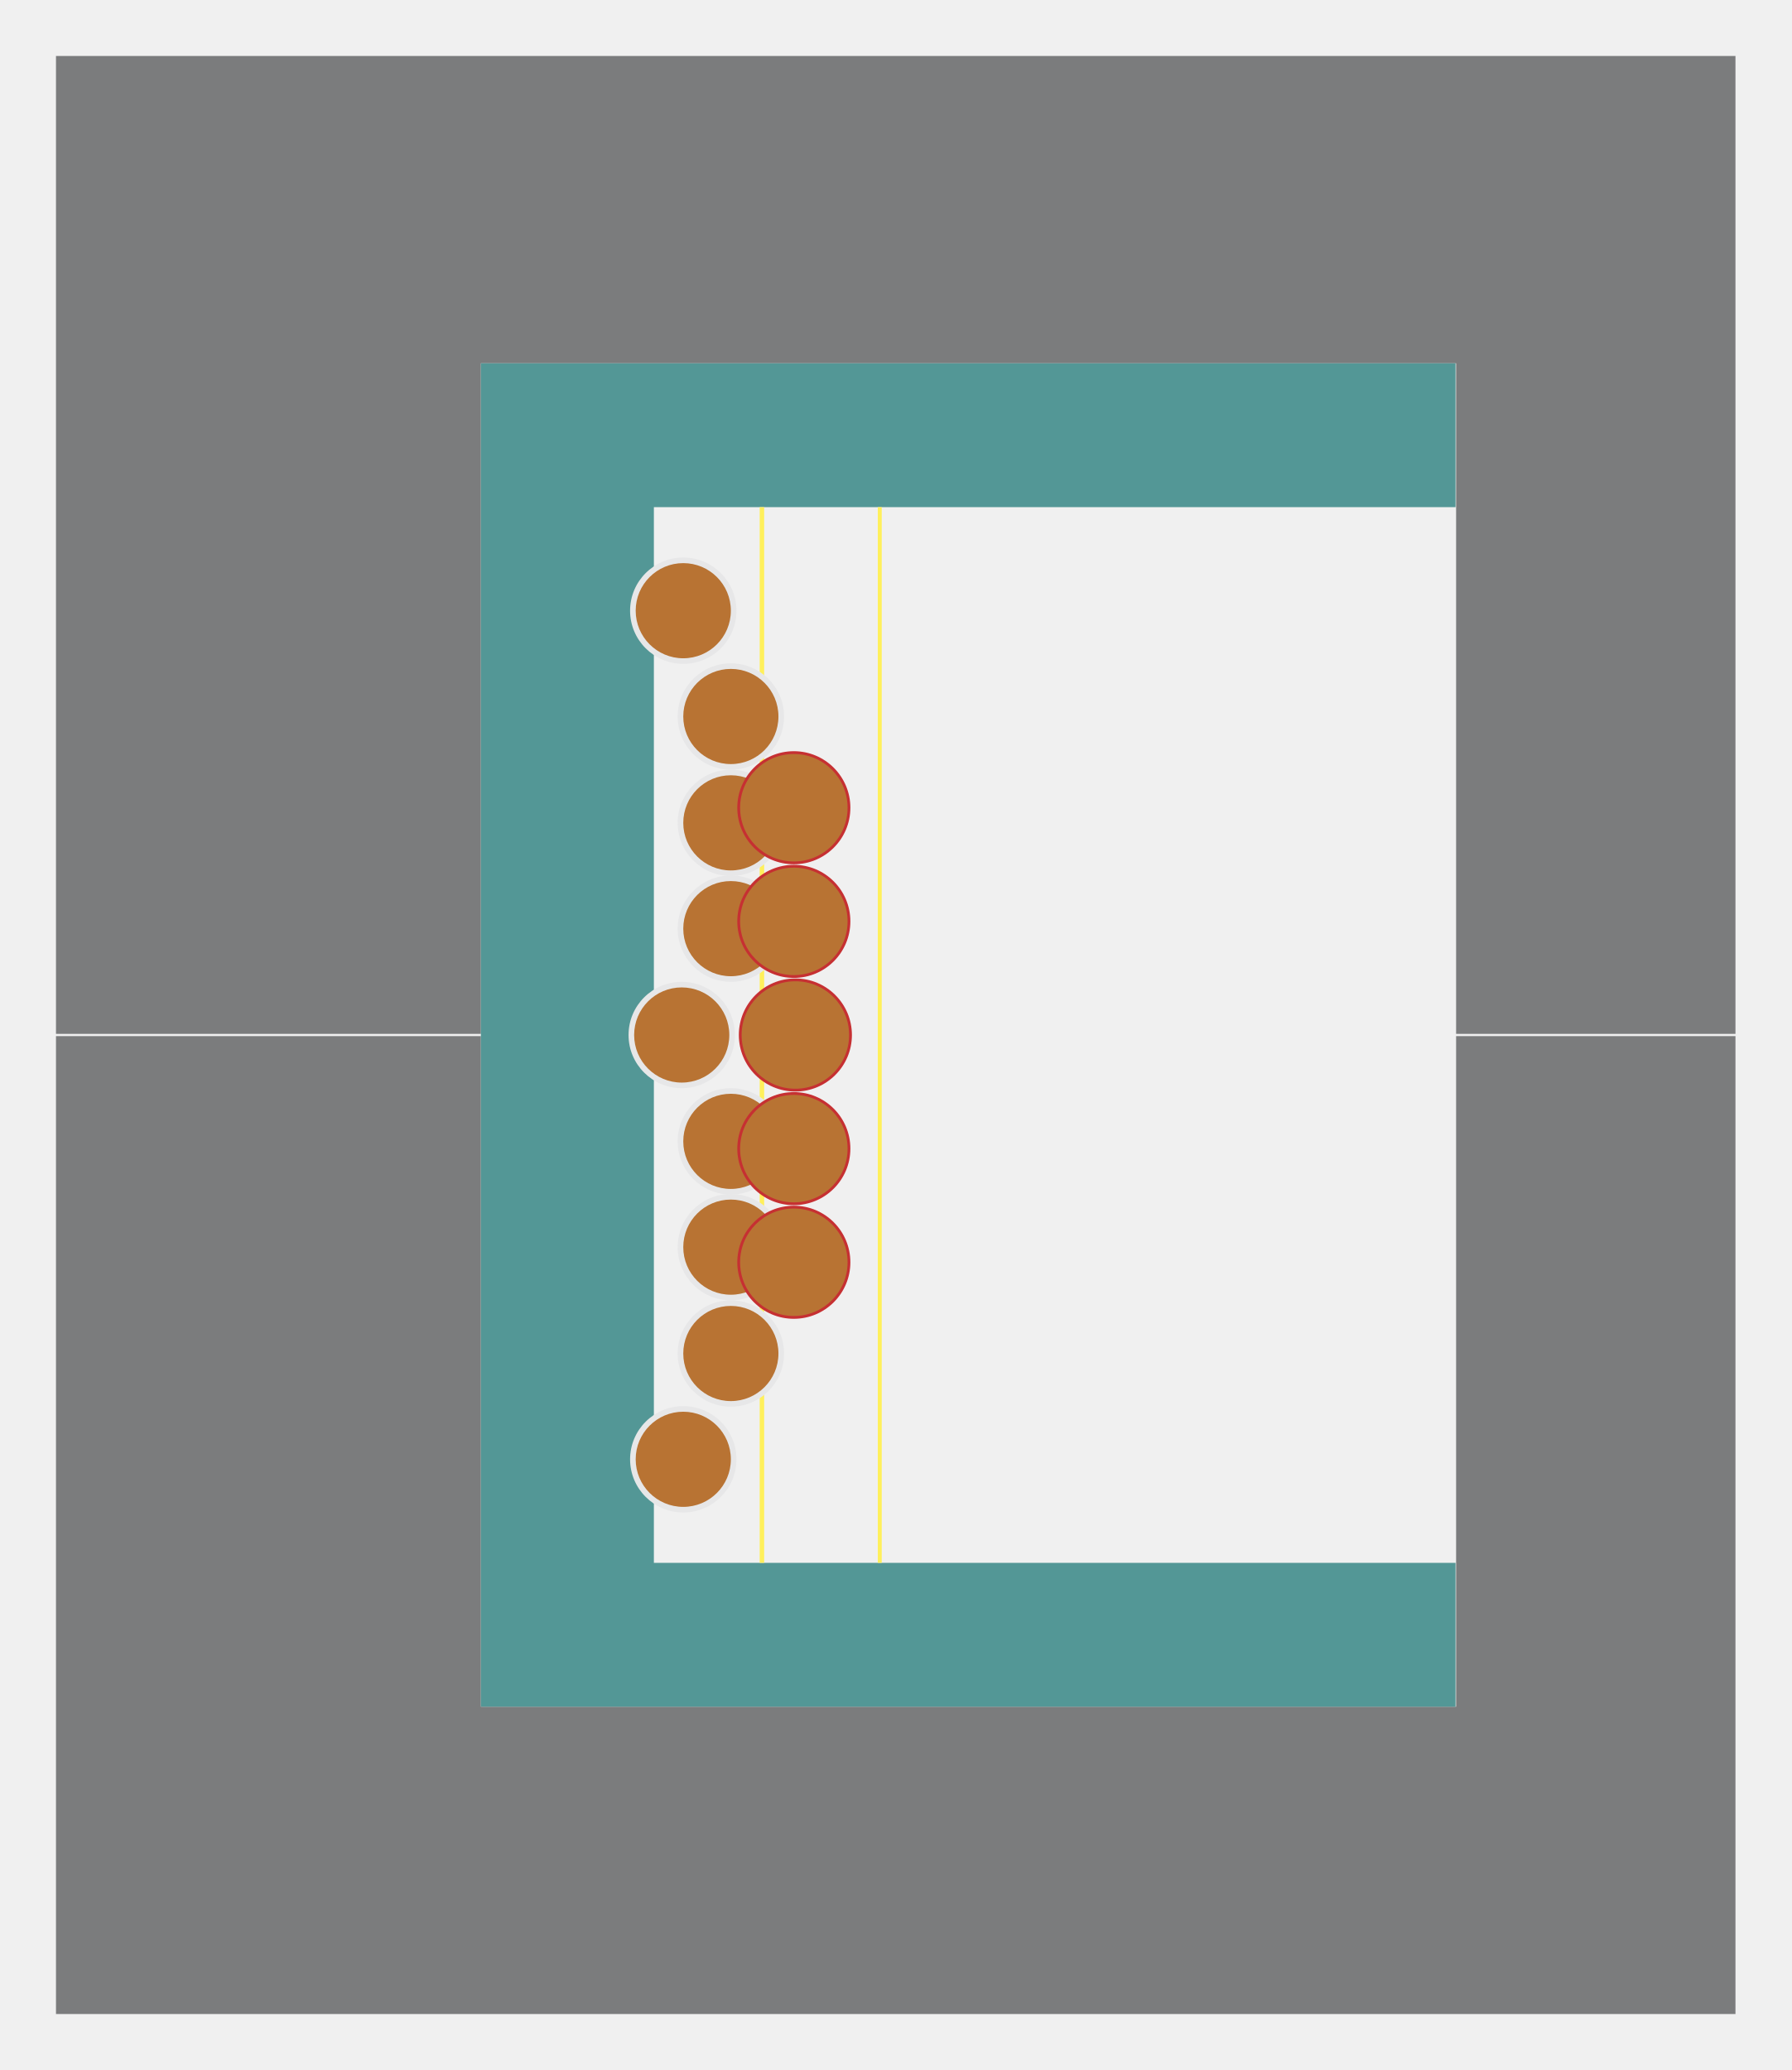
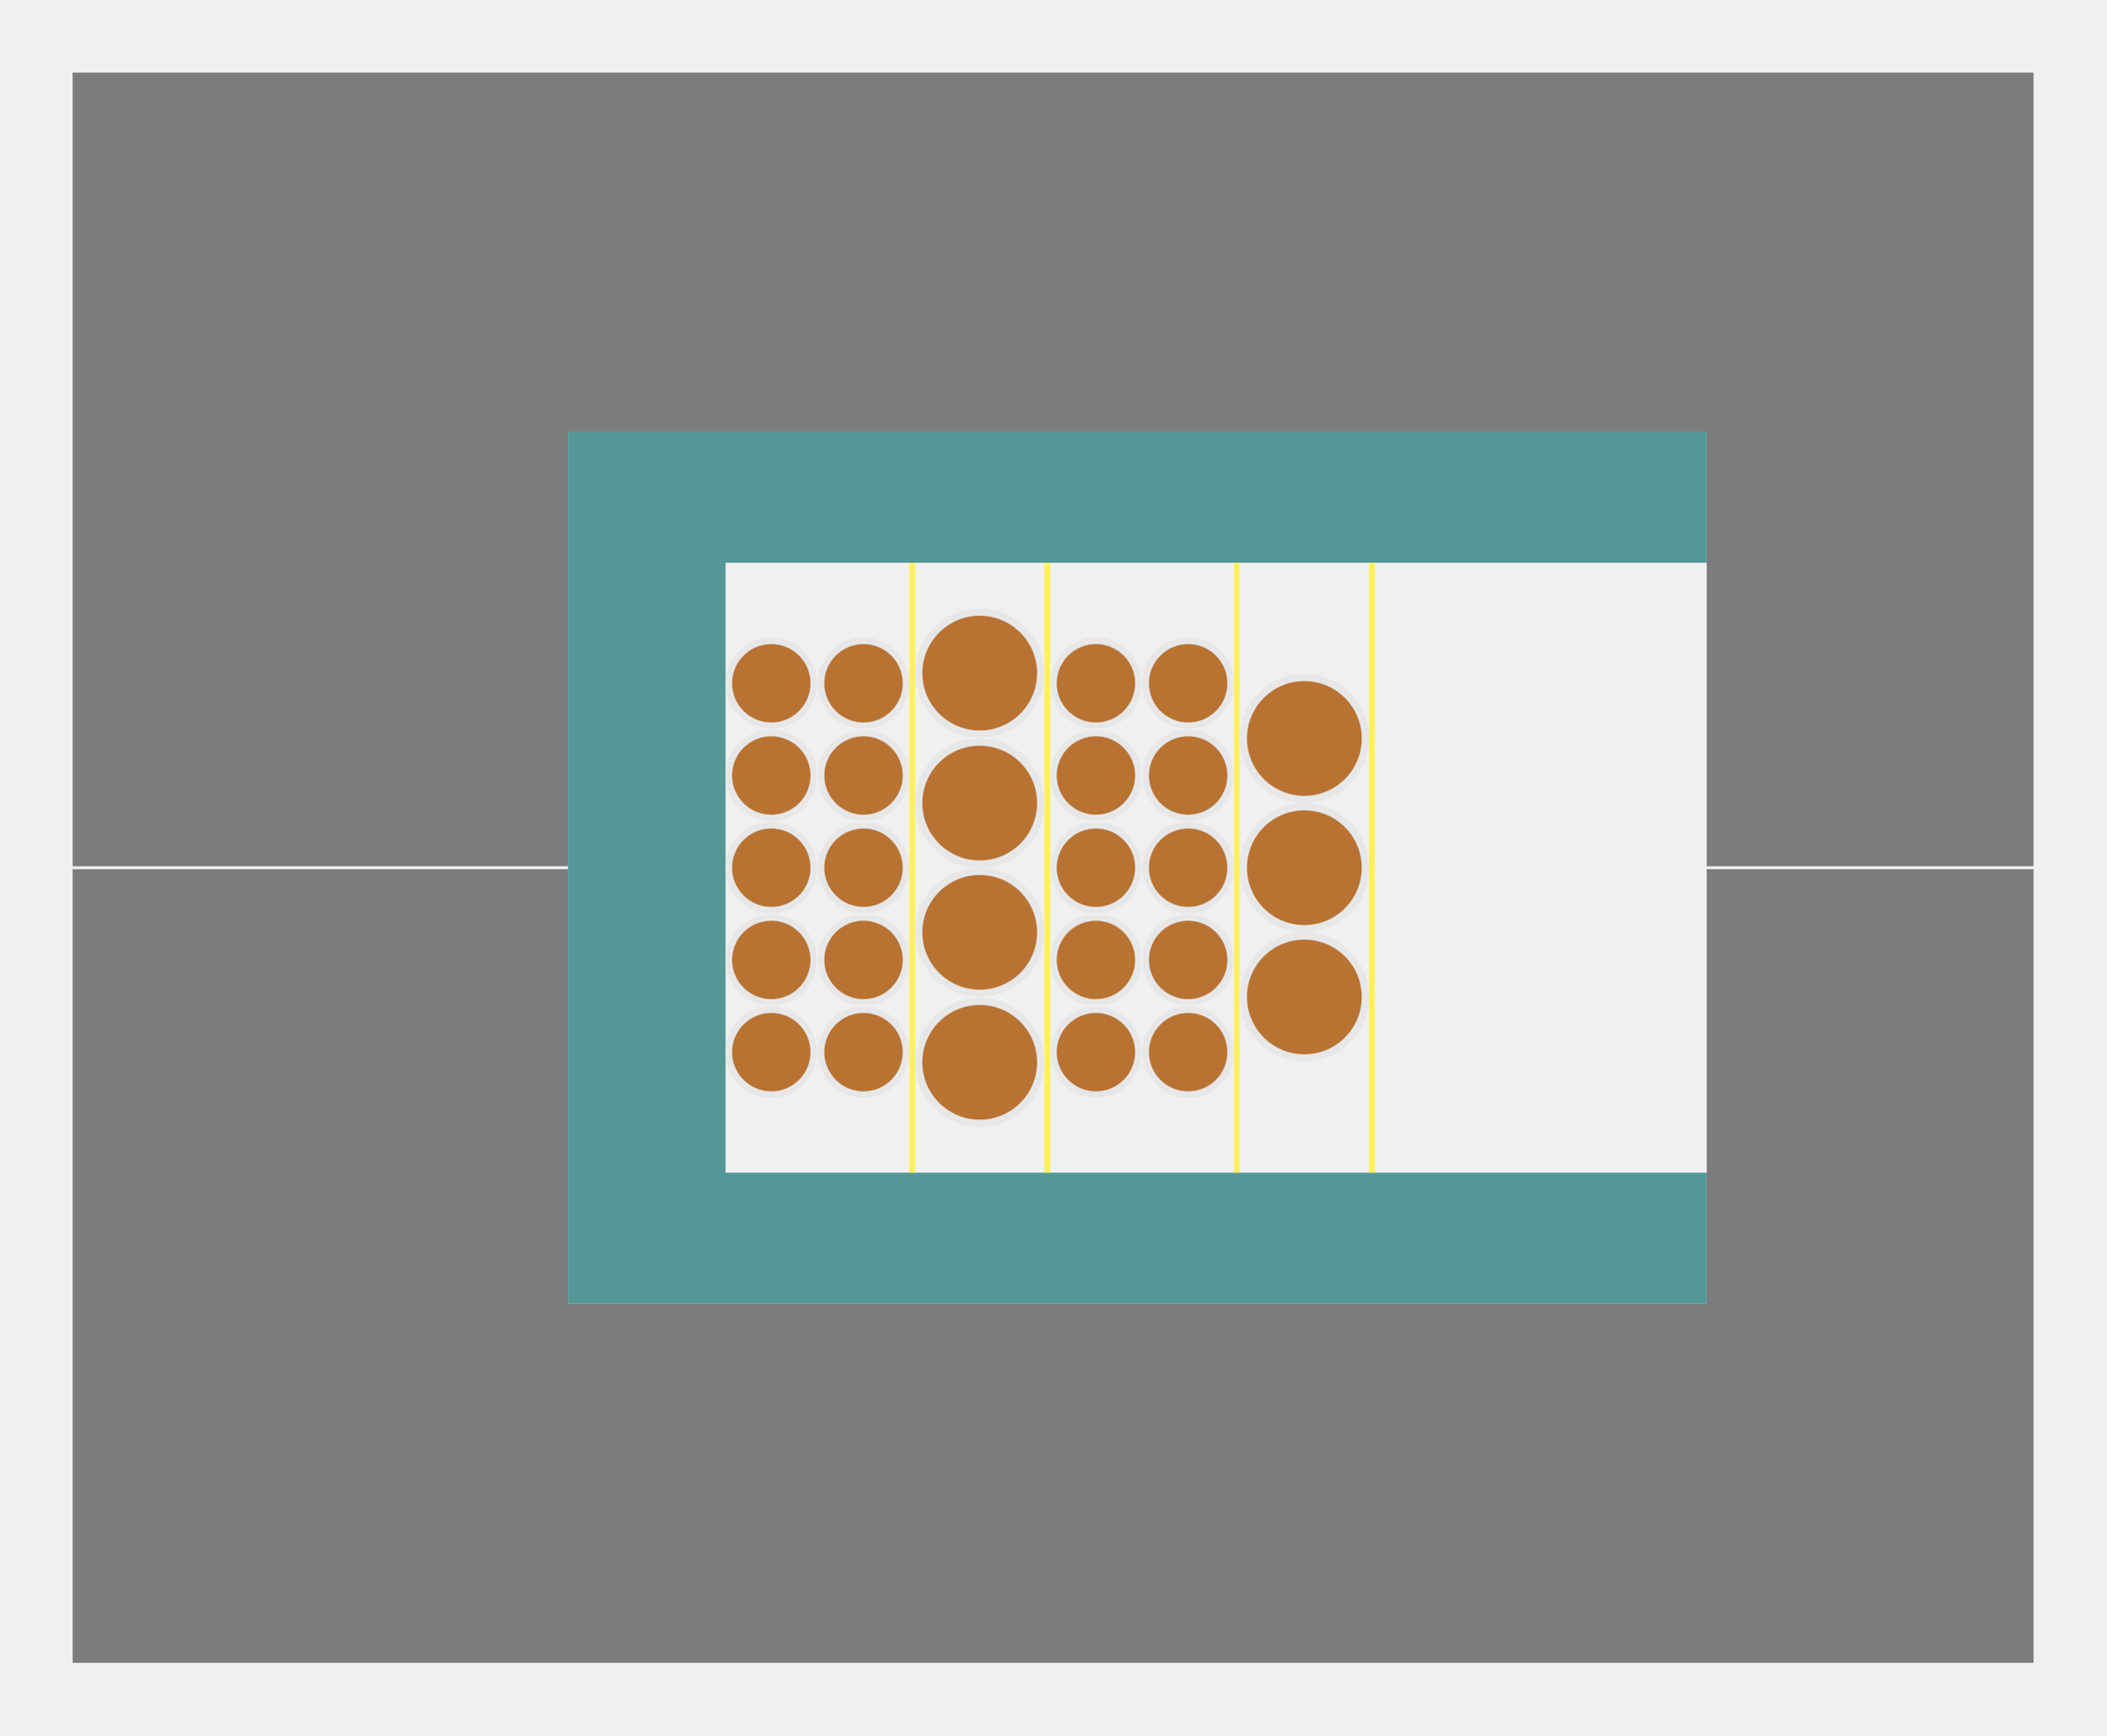
- <svg xmlns="http://www.w3.org/2000/svg" height="369.8" viewBox="-10.0 -184.9 320.0 369.8" width="320.0">
+ <svg xmlns="http://www.w3.org/2000/svg" height="239.0" viewBox="-10.0 -119.5 290.0 239.0" width="290.0">
  <style type="text/css">
		
- 			.APxeRUSZ {
- 				fill: #e7e7e8;
- 				opacity: 1.0;
- 			}
- 			.BeqnbQzy {
- 				fill: none;
- 				opacity: 1.0;
- 				stroke: #010000;
- 				stroke-width: 0.0;
- 			}
- 			.FEDenwli {
- 				fill: #e7e7e8;
- 				opacity: 1.0;
- 			}
- 			.FKeWobzx {
- 				fill: none;
- 				stroke: #010000;
- 				stroke-width: 0.0;
- 			}
- 			.FrDlQmCK {
- 				fill: none;
- 				opacity: 1.0;
- 				stroke: #010000;
- 				stroke-width: 0.0;
- 			}
- 			.GHpsduTB {
- 				fill: #c63032;
- 				opacity: 1.0;
- 			}
- 			.KDMUXEjS {
- 				fill: #e7e7e8;
- 				opacity: 1.0;
- 			}
- 			.MmVqJwnu {
- 				fill: #e7e7e8;
- 				opacity: 1.0;
- 			}
- 			.PJzOguXk {
- 				fill: #c63032;
- 				opacity: 1.0;
- 			}
- 			.RPJWGkln {
- 				fill: #c63032;
- 				opacity: 1.0;
- 			}
- 			.RtxQwfaU {
- 				fill: #e7e7e8;
- 				opacity: 1.0;
- 			}
- 			.TgFenkXB {
- 				fill: #e7e7e8;
- 				opacity: 1.0;
- 			}
- 			.WVdcnOaH {
- 				fill: none;
- 				opacity: 1.0;
- 				stroke: #010000;
- 				stroke-width: 0.0;
- 			}
- 			.aTnOUpjw {
- 				fill: none;
- 				stroke: #010000;
- 				stroke-width: 0.0;
+ 			.AITKEDFG {
+ 				fill: #e7e7e8;
+ 				opacity: 1.0;
+ 			}
+ 			.AOdhLbzp {
+ 				fill: #e7e7e8;
+ 				opacity: 1.0;
+ 			}
+ 			.BfqAVhIm {
+ 				fill: none;
+ 				stroke: #010000;
+ 				stroke-width: 0.0;
+ 			}
+ 			.CDLKTwsV {
+ 				fill: none;
+ 				stroke: #010000;
+ 				stroke-width: 0.0;
+ 			}
+ 			.CVsvhxNa {
+ 				fill: none;
+ 				stroke: #010000;
+ 				stroke-width: 0.0;
+ 			}
+ 			.CZGUtmyX {
+ 				fill: #e7e7e8;
+ 				opacity: 1.0;
+ 			}
+ 			.CadnHjEN {
+ 				fill: none;
+ 				stroke: #010000;
+ 				stroke-width: 0.0;
+ 			}
+ 			.DMqomNVF {
+ 				fill: none;
+ 				stroke: #010000;
+ 				stroke-width: 0.0;
+ 			}
+ 			.EGeZhMpa {
+ 				fill: none;
+ 				stroke: #010000;
+ 				stroke-width: 0.0;
+ 			}
+ 			.HMngKNjf {
+ 				fill: #e7e7e8;
+ 				opacity: 1.0;
+ 			}
+ 			.HhjYCMyz {
+ 				fill: none;
+ 				stroke: #010000;
+ 				stroke-width: 0.0;
+ 			}
+ 			.IVMGwLht {
+ 				fill: none;
+ 				stroke: #010000;
+ 				stroke-width: 0.0;
+ 			}
+ 			.IjzgKFtl {
+ 				fill: #e7e7e8;
+ 				opacity: 1.0;
+ 			}
+ 			.IqiEgQBl {
+ 				fill: #e7e7e8;
+ 				opacity: 1.0;
+ 			}
+ 			.JNywMLbG {
+ 				fill: none;
+ 				stroke: #010000;
+ 				stroke-width: 0.0;
+ 			}
+ 			.JdPbFkDx {
+ 				fill: none;
+ 				stroke: #010000;
+ 				stroke-width: 0.0;
+ 			}
+ 			.KwYELxif {
+ 				fill: #e7e7e8;
+ 				opacity: 1.0;
+ 			}
+ 			.LEmncqFK {
+ 				fill: none;
+ 				stroke: #010000;
+ 				stroke-width: 0.0;
+ 			}
+ 			.LaphTnIC {
+ 				fill: #e7e7e8;
+ 				opacity: 1.0;
+ 			}
+ 			.LfvPtbMY {
+ 				fill: #e7e7e8;
+ 				opacity: 1.0;
+ 			}
+ 			.LtMpOwQb {
+ 				fill: none;
+ 				stroke: #010000;
+ 				stroke-width: 0.0;
+ 			}
+ 			.LtfNoSPM {
+ 				fill: #e7e7e8;
+ 				opacity: 1.0;
+ 			}
+ 			.NeDnjOTW {
+ 				fill: #e7e7e8;
+ 				opacity: 1.0;
+ 			}
+ 			.OFuYetQi {
+ 				fill: none;
+ 				stroke: #010000;
+ 				stroke-width: 0.0;
+ 			}
+ 			.OacsGWJY {
+ 				fill: #e7e7e8;
+ 				opacity: 1.0;
+ 			}
+ 			.QLoxhkMF {
+ 				fill: #e7e7e8;
+ 				opacity: 1.0;
+ 			}
+ 			.QyqXgJYn {
+ 				fill: none;
+ 				stroke: #010000;
+ 				stroke-width: 0.0;
+ 			}
+ 			.RBFvzEgC {
+ 				fill: none;
+ 				stroke: #010000;
+ 				stroke-width: 0.0;
+ 			}
+ 			.RKGLJUVE {
+ 				fill: #e7e7e8;
+ 				opacity: 1.0;
+ 			}
+ 			.RbvLiFay {
+ 				fill: #e7e7e8;
+ 				opacity: 1.0;
+ 			}
+ 			.RmIMPnUu {
+ 				fill: none;
+ 				stroke: #010000;
+ 				stroke-width: 0.0;
+ 			}
+ 			.Snbkhflx {
+ 				fill: none;
+ 				stroke: #010000;
+ 				stroke-width: 0.0;
+ 			}
+ 			.TkuMRdnQ {
+ 				fill: none;
+ 				stroke: #010000;
+ 				stroke-width: 0.0;
+ 			}
+ 			.WpXcjlHq {
+ 				fill: none;
+ 				stroke: #010000;
+ 				stroke-width: 0.0;
+ 			}
+ 			.XVWvlPEs {
+ 				fill: none;
+ 				stroke: #010000;
+ 				stroke-width: 0.0;
+ 			}
+ 			.XowefhjA {
+ 				fill: #e7e7e8;
+ 				opacity: 1.0;
+ 			}
+ 			.YCyAQuSJ {
+ 				fill: #e7e7e8;
+ 				opacity: 1.0;
			}
			.bobbin {
				fill: #539796;
			}
			.bobbin_translucent {
				fill: #539796;
				opacity: 0.5;
			}
+ 			.cXLuGaTI {
+ 				fill: #e7e7e8;
+ 				opacity: 1.0;
+ 			}
			.copper {
				fill: #b87333;
			}
			.copper_translucent {
				fill: #b87333;
				opacity: 0.5;
			}
			.current_density {
				fill: #0892D0;
			}
- 			.dfgrGXKY {
- 				fill: none;
- 				stroke: #010000;
- 				stroke-width: 0.0;
- 			}
- 			.drWYslLt {
- 				fill: none;
- 				stroke: #010000;
- 				stroke-width: 0.0;
- 			}
- 			.eAZdhpFD {
- 				fill: none;
- 				stroke: #010000;
- 				stroke-width: 0.0;
- 			}
- 			.ebCSWGqR {
- 				fill: none;
- 				stroke: #010000;
- 				stroke-width: 0.0;
- 			}
- 			.fEdZXCaW {
- 				fill: #c63032;
- 				opacity: 1.0;
- 			}
			.ferrite {
				fill: #7b7c7d;
			}
			.fr4 {
				fill: #008000;
			}
			.fr4_translucent {
				fill: #008000;
				opacity: 0.5;
			}
- 			.gRZpyETU {
- 				fill: none;
- 				opacity: 1.0;
- 				stroke: #010000;
- 				stroke-width: 0.0;
- 			}
- 			.iOCEUTrM {
- 				fill: #c63032;
+ 			.iYothImc {
+ 				fill: #e7e7e8;
				opacity: 1.0;
			}
			.insulation {
				fill: #fff05b;
			}
			.insulation_translucent {
				fill: #fff05b;
				opacity: 0.5;
			}
+ 			.kxaHZONY {
+ 				fill: none;
+ 				stroke: #010000;
+ 				stroke-width: 0.0;
+ 			}
			.margin {
				fill: #fff05b;
			}
			.margin_translucent {
				fill: #fff05b;
				opacity: 0.5;
			}
- 			.nIZCUfxe {
- 				fill: none;
- 				stroke: #010000;
- 				stroke-width: 0.0;
- 			}
- 			.oTRtQqXZ {
- 				fill: none;
- 				opacity: 1.0;
- 				stroke: #010000;
- 				stroke-width: 0.0;
- 			}
- 			.pTgXNULZ {
+ 			.mhLEpCoY {
+ 				fill: #e7e7e8;
+ 				opacity: 1.0;
+ 			}
+ 			.oZNXKhrE {
+ 				fill: none;
+ 				stroke: #010000;
+ 				stroke-width: 0.0;
+ 			}
+ 			.pOMsdWwq {
+ 				fill: none;
+ 				stroke: #010000;
+ 				stroke-width: 0.0;
+ 			}
+ 			.pYWKRdfZ {
+ 				fill: none;
+ 				stroke: #010000;
+ 				stroke-width: 0.0;
+ 			}
+ 			.pdscuPrw {
				fill: none;
				stroke: #010000;
				stroke-width: 0.0;
			}
			.point {
				fill: #ff0000;
			}
- 			.sHcIRZAl {
- 				fill: #e7e7e8;
- 				opacity: 1.0;
- 			}
- 			.snzhZFGg {
+ 			.qEmvXxzT {
+ 				fill: #e7e7e8;
+ 				opacity: 1.0;
+ 			}
+ 			.sHKUWugZ {
+ 				fill: #e7e7e8;
+ 				opacity: 1.0;
+ 			}
+ 			.sJOUaGIb {
				fill: #e7e7e8;
				opacity: 1.0;
			}
			.text {
				fill: #000000;
			}
- 			.wYmFqfyv {
- 				fill: none;
- 				stroke: #010000;
- 				stroke-width: 0.0;
+ 			.uZfgVWqe {
+ 				fill: none;
+ 				stroke: #010000;
+ 				stroke-width: 0.0;
+ 			}
+ 			.wcQPTaoF {
+ 				fill: #e7e7e8;
+ 				opacity: 1.0;
			}
			.white {
				fill: #ffffff;
			}
- 			.ylXNEGkr {
+ 			.yDpegsiM {
+ 				fill: #e7e7e8;
+ 				opacity: 1.0;
+ 			}
+ 			.ydZaNjpH {
+ 				fill: none;
+ 				stroke: #010000;
+ 				stroke-width: 0.0;
+ 			}
+ 			.ydrJcbNC {
+ 				fill: #e7e7e8;
+ 				opacity: 1.0;
+ 			}
+ 			.zvHPqtyh {
				fill: #e7e7e8;
				opacity: 1.0;
			}
		
	</style>
  <g>
-     <polygon class="ferrite" points="0.0,-174.9 300.0,-174.9 300.0,-0.2 250.1,-0.2 250.1,-120.0 75.9,-120.0 75.9,-0.2 0.0,-0.2 " />
-     <polygon class="ferrite" points="0.0,174.9 300.0,174.9 300.0,0.2 250.1,0.2 250.1,120.0 75.9,120.0 75.9,0.2 0.0,0.2 " />
-   </g>
-   <g>
-     <polygon class="bobbin" points="75.9,-120.0 250.0,-120.0 250.0,-94.3 106.8,-94.3 106.8,94.3 250.0,94.3 250.0,120.0 75.9,120.0 " />
-   </g>
-   <g>
-     <polygon class="insulation" points="125.7,-94.3 126.5,-94.3 126.5,94.3 125.7,94.3 " transform="rotate( -0 0 0) " />
-     <polygon class="insulation" points="146.8,-94.3 147.5,-94.3 147.5,94.3 146.8,94.3 " transform="rotate( -0 0 0) " />
-   </g>
-   <g>
-     <circle class="MmVqJwnu" cx="112.050" cy="-75.800" r="9.5">
- 			</circle>
-     <circle class="aTnOUpjw" cx="112.050" cy="-75.800" r="8.5">
- 			</circle>
-     <circle class="aTnOUpjw" cx="112.050" cy="-75.800" r="9.0">
- 			</circle>
-     <circle class="aTnOUpjw" cx="112.050" cy="-75.800" r="9.5">
- 			</circle>
-     <circle class="copper" cx="112.050" cy="-75.800" r="8.5">
- 			</circle>
-   </g>
-   <g>
-     <circle class="snzhZFGg" cx="120.550" cy="-56.900" r="9.5">
- 			</circle>
-     <circle class="dfgrGXKY" cx="120.550" cy="-56.900" r="8.5">
- 			</circle>
-     <circle class="dfgrGXKY" cx="120.550" cy="-56.900" r="9.0">
- 			</circle>
-     <circle class="dfgrGXKY" cx="120.550" cy="-56.900" r="9.5">
- 			</circle>
-     <circle class="copper" cx="120.550" cy="-56.900" r="8.5">
- 			</circle>
-   </g>
-   <g>
-     <circle class="TgFenkXB" cx="120.550" cy="-37.900" r="9.5">
- 			</circle>
-     <circle class="nIZCUfxe" cx="120.550" cy="-37.900" r="8.5">
- 			</circle>
-     <circle class="nIZCUfxe" cx="120.550" cy="-37.900" r="9.0">
- 			</circle>
-     <circle class="nIZCUfxe" cx="120.550" cy="-37.900" r="9.5">
- 			</circle>
-     <circle class="copper" cx="120.550" cy="-37.900" r="8.5">
- 			</circle>
-   </g>
-   <g>
-     <circle class="RtxQwfaU" cx="120.550" cy="-19.000" r="9.5">
- 			</circle>
-     <circle class="ebCSWGqR" cx="120.550" cy="-19.000" r="8.5">
- 			</circle>
-     <circle class="ebCSWGqR" cx="120.550" cy="-19.000" r="9.0">
- 			</circle>
-     <circle class="ebCSWGqR" cx="120.550" cy="-19.000" r="9.5">
- 			</circle>
-     <circle class="copper" cx="120.550" cy="-19.000" r="8.5">
- 			</circle>
-   </g>
-   <g>
-     <circle class="sHcIRZAl" cx="111.775" cy="-0.000" r="9.5">
- 			</circle>
-     <circle class="pTgXNULZ" cx="111.775" cy="-0.000" r="8.5">
- 			</circle>
-     <circle class="pTgXNULZ" cx="111.775" cy="-0.000" r="9.0">
- 			</circle>
-     <circle class="pTgXNULZ" cx="111.775" cy="-0.000" r="9.5">
- 			</circle>
-     <circle class="copper" cx="111.775" cy="-0.000" r="8.5">
- 			</circle>
-   </g>
-   <g>
-     <circle class="FEDenwli" cx="120.550" cy="19.000" r="9.5">
- 			</circle>
-     <circle class="eAZdhpFD" cx="120.550" cy="19.000" r="8.5">
- 			</circle>
-     <circle class="eAZdhpFD" cx="120.550" cy="19.000" r="9.0">
- 			</circle>
-     <circle class="eAZdhpFD" cx="120.550" cy="19.000" r="9.5">
- 			</circle>
-     <circle class="copper" cx="120.550" cy="19.000" r="8.5">
- 			</circle>
-   </g>
-   <g>
-     <circle class="ylXNEGkr" cx="120.550" cy="37.900" r="9.5">
- 			</circle>
-     <circle class="FKeWobzx" cx="120.550" cy="37.900" r="8.5">
- 			</circle>
-     <circle class="FKeWobzx" cx="120.550" cy="37.900" r="9.0">
- 			</circle>
-     <circle class="FKeWobzx" cx="120.550" cy="37.900" r="9.5">
- 			</circle>
-     <circle class="copper" cx="120.550" cy="37.900" r="8.5">
- 			</circle>
-   </g>
-   <g>
-     <circle class="APxeRUSZ" cx="120.550" cy="56.900" r="9.5">
- 			</circle>
-     <circle class="wYmFqfyv" cx="120.550" cy="56.900" r="8.5">
- 			</circle>
-     <circle class="wYmFqfyv" cx="120.550" cy="56.900" r="9.0">
- 			</circle>
-     <circle class="wYmFqfyv" cx="120.550" cy="56.900" r="9.5">
- 			</circle>
-     <circle class="copper" cx="120.550" cy="56.900" r="8.5">
- 			</circle>
-   </g>
-   <g>
-     <circle class="KDMUXEjS" cx="112.050" cy="75.800" r="9.5">
- 			</circle>
-     <circle class="drWYslLt" cx="112.050" cy="75.800" r="8.5">
- 			</circle>
-     <circle class="drWYslLt" cx="112.050" cy="75.800" r="9.0">
- 			</circle>
-     <circle class="drWYslLt" cx="112.050" cy="75.800" r="9.5">
- 			</circle>
-     <circle class="copper" cx="112.050" cy="75.800" r="8.5">
- 			</circle>
-   </g>
-   <g>
-     <circle class="RPJWGkln" cx="131.800" cy="-40.600" r="10.1">
- 			</circle>
-     <circle class="copper" cx="131.800" cy="-40.600" r="9.6">
- 			</circle>
-     <circle class="WVdcnOaH" cx="131.800" cy="-40.600" r="9.6">
- 			</circle>
-     <circle class="WVdcnOaH" cx="131.800" cy="-40.600" r="10.1">
- 			</circle>
-   </g>
-   <g>
-     <circle class="PJzOguXk" cx="131.800" cy="-20.300" r="10.1">
- 			</circle>
-     <circle class="copper" cx="131.800" cy="-20.300" r="9.6">
- 			</circle>
-     <circle class="FrDlQmCK" cx="131.800" cy="-20.300" r="9.6">
- 			</circle>
-     <circle class="FrDlQmCK" cx="131.800" cy="-20.300" r="10.1">
- 			</circle>
-   </g>
-   <g>
-     <circle class="GHpsduTB" cx="132.075" cy="-0.000" r="10.1">
- 			</circle>
-     <circle class="copper" cx="132.075" cy="-0.000" r="9.6">
- 			</circle>
-     <circle class="oTRtQqXZ" cx="132.075" cy="-0.000" r="9.6">
- 			</circle>
-     <circle class="oTRtQqXZ" cx="132.075" cy="-0.000" r="10.1">
- 			</circle>
-   </g>
-   <g>
-     <circle class="iOCEUTrM" cx="131.800" cy="20.300" r="10.1">
- 			</circle>
-     <circle class="copper" cx="131.800" cy="20.300" r="9.6">
- 			</circle>
-     <circle class="gRZpyETU" cx="131.800" cy="20.300" r="9.6">
- 			</circle>
-     <circle class="gRZpyETU" cx="131.800" cy="20.300" r="10.1">
- 			</circle>
-   </g>
-   <g>
-     <circle class="fEdZXCaW" cx="131.800" cy="40.600" r="10.1">
- 			</circle>
-     <circle class="copper" cx="131.800" cy="40.600" r="9.6">
- 			</circle>
-     <circle class="BeqnbQzy" cx="131.800" cy="40.600" r="9.6">
- 			</circle>
-     <circle class="BeqnbQzy" cx="131.800" cy="40.600" r="10.1">
+     <polygon class="ferrite" points="0.0,-109.5 270.0,-109.5 270.0,-0.2 225.0,-0.2 225.0,-60.0 68.2,-60.0 68.2,-0.2 0.0,-0.2 " />
+     <polygon class="ferrite" points="0.0,109.5 270.0,109.5 270.0,0.2 225.0,0.2 225.0,60.0 68.2,60.0 68.2,0.2 0.0,0.2 " />
+   </g>
+   <g>
+     <polygon class="bobbin" points="68.2,-60.0 225.0,-60.0 225.0,-42.0 89.9,-42.0 89.9,42.0 225.0,42.0 225.0,60.0 68.2,60.0 " />
+   </g>
+   <g>
+     <polygon class="insulation" points="115.2,-42.0 116.0,-42.0 116.0,42.0 115.2,42.0 " transform="rotate( -0 0 0) " />
+     <polygon class="insulation" points="133.8,-42.0 134.6,-42.0 134.6,42.0 133.8,42.0 " transform="rotate( -0 0 0) " />
+     <polygon class="insulation" points="159.9,-42.0 160.7,-42.0 160.7,42.0 159.9,42.0 " transform="rotate( -0 0 0) " />
+     <polygon class="insulation" points="178.5,-42.0 179.3,-42.0 179.3,42.0 178.5,42.0 " transform="rotate( -0 0 0) " />
+   </g>
+   <g>
+     <circle class="KwYELxif" cx="96.2" cy="-25.4" r="6.3">
+ 			</circle>
+     <circle class="JNywMLbG" cx="96.2" cy="-25.4" r="5.4">
+ 			</circle>
+     <circle class="JNywMLbG" cx="96.2" cy="-25.4" r="5.9">
+ 			</circle>
+     <circle class="JNywMLbG" cx="96.2" cy="-25.4" r="6.3">
+ 			</circle>
+     <circle class="copper" cx="96.2" cy="-25.4" r="5.4">
+ 			</circle>
+   </g>
+   <g>
+     <circle class="sHKUWugZ" cx="96.2" cy="-12.7" r="6.3">
+ 			</circle>
+     <circle class="pYWKRdfZ" cx="96.2" cy="-12.7" r="5.4">
+ 			</circle>
+     <circle class="pYWKRdfZ" cx="96.2" cy="-12.7" r="5.9">
+ 			</circle>
+     <circle class="pYWKRdfZ" cx="96.2" cy="-12.7" r="6.3">
+ 			</circle>
+     <circle class="copper" cx="96.2" cy="-12.7" r="5.4">
+ 			</circle>
+   </g>
+   <g>
+     <circle class="qEmvXxzT" cx="96.2" cy="0.0" r="6.3">
+ 			</circle>
+     <circle class="ydZaNjpH" cx="96.2" cy="0.0" r="5.4">
+ 			</circle>
+     <circle class="ydZaNjpH" cx="96.2" cy="0.0" r="5.9">
+ 			</circle>
+     <circle class="ydZaNjpH" cx="96.2" cy="0.0" r="6.3">
+ 			</circle>
+     <circle class="copper" cx="96.2" cy="0.0" r="5.4">
+ 			</circle>
+   </g>
+   <g>
+     <circle class="AITKEDFG" cx="96.2" cy="12.7" r="6.3">
+ 			</circle>
+     <circle class="LEmncqFK" cx="96.2" cy="12.7" r="5.4">
+ 			</circle>
+     <circle class="LEmncqFK" cx="96.2" cy="12.7" r="5.9">
+ 			</circle>
+     <circle class="LEmncqFK" cx="96.2" cy="12.7" r="6.3">
+ 			</circle>
+     <circle class="copper" cx="96.2" cy="12.7" r="5.4">
+ 			</circle>
+   </g>
+   <g>
+     <circle class="RbvLiFay" cx="96.2" cy="25.4" r="6.3">
+ 			</circle>
+     <circle class="BfqAVhIm" cx="96.2" cy="25.4" r="5.4">
+ 			</circle>
+     <circle class="BfqAVhIm" cx="96.2" cy="25.4" r="5.9">
+ 			</circle>
+     <circle class="BfqAVhIm" cx="96.2" cy="25.4" r="6.3">
+ 			</circle>
+     <circle class="copper" cx="96.2" cy="25.4" r="5.4">
+ 			</circle>
+   </g>
+   <g>
+     <circle class="IjzgKFtl" cx="108.9" cy="-25.4" r="6.3">
+ 			</circle>
+     <circle class="QyqXgJYn" cx="108.9" cy="-25.4" r="5.4">
+ 			</circle>
+     <circle class="QyqXgJYn" cx="108.9" cy="-25.4" r="5.9">
+ 			</circle>
+     <circle class="QyqXgJYn" cx="108.9" cy="-25.4" r="6.3">
+ 			</circle>
+     <circle class="copper" cx="108.9" cy="-25.4" r="5.4">
+ 			</circle>
+   </g>
+   <g>
+     <circle class="NeDnjOTW" cx="108.9" cy="-12.7" r="6.3">
+ 			</circle>
+     <circle class="EGeZhMpa" cx="108.9" cy="-12.7" r="5.4">
+ 			</circle>
+     <circle class="EGeZhMpa" cx="108.9" cy="-12.7" r="5.9">
+ 			</circle>
+     <circle class="EGeZhMpa" cx="108.9" cy="-12.7" r="6.3">
+ 			</circle>
+     <circle class="copper" cx="108.9" cy="-12.7" r="5.4">
+ 			</circle>
+   </g>
+   <g>
+     <circle class="LfvPtbMY" cx="108.9" cy="0.0" r="6.3">
+ 			</circle>
+     <circle class="RmIMPnUu" cx="108.9" cy="0.0" r="5.4">
+ 			</circle>
+     <circle class="RmIMPnUu" cx="108.9" cy="0.0" r="5.9">
+ 			</circle>
+     <circle class="RmIMPnUu" cx="108.9" cy="0.0" r="6.3">
+ 			</circle>
+     <circle class="copper" cx="108.9" cy="0.0" r="5.4">
+ 			</circle>
+   </g>
+   <g>
+     <circle class="CZGUtmyX" cx="108.9" cy="12.7" r="6.3">
+ 			</circle>
+     <circle class="pOMsdWwq" cx="108.9" cy="12.7" r="5.4">
+ 			</circle>
+     <circle class="pOMsdWwq" cx="108.9" cy="12.7" r="5.9">
+ 			</circle>
+     <circle class="pOMsdWwq" cx="108.9" cy="12.7" r="6.3">
+ 			</circle>
+     <circle class="copper" cx="108.9" cy="12.7" r="5.4">
+ 			</circle>
+   </g>
+   <g>
+     <circle class="RKGLJUVE" cx="108.9" cy="25.4" r="6.3">
+ 			</circle>
+     <circle class="WpXcjlHq" cx="108.9" cy="25.4" r="5.4">
+ 			</circle>
+     <circle class="WpXcjlHq" cx="108.9" cy="25.4" r="5.9">
+ 			</circle>
+     <circle class="WpXcjlHq" cx="108.9" cy="25.4" r="6.3">
+ 			</circle>
+     <circle class="copper" cx="108.9" cy="25.4" r="5.4">
+ 			</circle>
+   </g>
+   <g>
+     <circle class="zvHPqtyh" cx="124.9" cy="-26.8" r="8.9">
+ 			</circle>
+     <circle class="OFuYetQi" cx="124.9" cy="-26.8" r="7.9">
+ 			</circle>
+     <circle class="OFuYetQi" cx="124.9" cy="-26.8" r="8.4">
+ 			</circle>
+     <circle class="OFuYetQi" cx="124.9" cy="-26.8" r="8.9">
+ 			</circle>
+     <circle class="copper" cx="124.9" cy="-26.8" r="7.9">
+ 			</circle>
+   </g>
+   <g>
+     <circle class="XowefhjA" cx="124.9" cy="-8.9" r="8.9">
+ 			</circle>
+     <circle class="TkuMRdnQ" cx="124.9" cy="-8.9" r="7.9">
+ 			</circle>
+     <circle class="TkuMRdnQ" cx="124.9" cy="-8.9" r="8.4">
+ 			</circle>
+     <circle class="TkuMRdnQ" cx="124.9" cy="-8.9" r="8.9">
+ 			</circle>
+     <circle class="copper" cx="124.9" cy="-8.9" r="7.9">
+ 			</circle>
+   </g>
+   <g>
+     <circle class="yDpegsiM" cx="124.9" cy="8.9" r="8.9">
+ 			</circle>
+     <circle class="IVMGwLht" cx="124.9" cy="8.9" r="7.9">
+ 			</circle>
+     <circle class="IVMGwLht" cx="124.9" cy="8.9" r="8.4">
+ 			</circle>
+     <circle class="IVMGwLht" cx="124.9" cy="8.9" r="8.9">
+ 			</circle>
+     <circle class="copper" cx="124.9" cy="8.9" r="7.9">
+ 			</circle>
+   </g>
+   <g>
+     <circle class="OacsGWJY" cx="124.9" cy="26.8" r="8.9">
+ 			</circle>
+     <circle class="LtMpOwQb" cx="124.9" cy="26.8" r="7.9">
+ 			</circle>
+     <circle class="LtMpOwQb" cx="124.9" cy="26.8" r="8.4">
+ 			</circle>
+     <circle class="LtMpOwQb" cx="124.9" cy="26.8" r="8.9">
+ 			</circle>
+     <circle class="copper" cx="124.9" cy="26.8" r="7.9">
+ 			</circle>
+   </g>
+   <g>
+     <circle class="HMngKNjf" cx="140.9" cy="-25.4" r="6.3">
+ 			</circle>
+     <circle class="JdPbFkDx" cx="140.9" cy="-25.4" r="5.4">
+ 			</circle>
+     <circle class="JdPbFkDx" cx="140.9" cy="-25.4" r="5.9">
+ 			</circle>
+     <circle class="JdPbFkDx" cx="140.9" cy="-25.4" r="6.3">
+ 			</circle>
+     <circle class="copper" cx="140.9" cy="-25.4" r="5.4">
+ 			</circle>
+   </g>
+   <g>
+     <circle class="IqiEgQBl" cx="140.9" cy="-12.7" r="6.3">
+ 			</circle>
+     <circle class="CadnHjEN" cx="140.9" cy="-12.7" r="5.4">
+ 			</circle>
+     <circle class="CadnHjEN" cx="140.9" cy="-12.7" r="5.9">
+ 			</circle>
+     <circle class="CadnHjEN" cx="140.9" cy="-12.7" r="6.3">
+ 			</circle>
+     <circle class="copper" cx="140.9" cy="-12.7" r="5.4">
+ 			</circle>
+   </g>
+   <g>
+     <circle class="LtfNoSPM" cx="140.9" cy="0.0" r="6.3">
+ 			</circle>
+     <circle class="CDLKTwsV" cx="140.9" cy="0.0" r="5.4">
+ 			</circle>
+     <circle class="CDLKTwsV" cx="140.9" cy="0.0" r="5.9">
+ 			</circle>
+     <circle class="CDLKTwsV" cx="140.9" cy="0.0" r="6.3">
+ 			</circle>
+     <circle class="copper" cx="140.9" cy="0.0" r="5.4">
+ 			</circle>
+   </g>
+   <g>
+     <circle class="YCyAQuSJ" cx="140.9" cy="12.7" r="6.3">
+ 			</circle>
+     <circle class="XVWvlPEs" cx="140.9" cy="12.7" r="5.4">
+ 			</circle>
+     <circle class="XVWvlPEs" cx="140.9" cy="12.7" r="5.9">
+ 			</circle>
+     <circle class="XVWvlPEs" cx="140.9" cy="12.7" r="6.3">
+ 			</circle>
+     <circle class="copper" cx="140.9" cy="12.7" r="5.4">
+ 			</circle>
+   </g>
+   <g>
+     <circle class="sJOUaGIb" cx="140.9" cy="25.4" r="6.3">
+ 			</circle>
+     <circle class="DMqomNVF" cx="140.9" cy="25.4" r="5.4">
+ 			</circle>
+     <circle class="DMqomNVF" cx="140.9" cy="25.4" r="5.9">
+ 			</circle>
+     <circle class="DMqomNVF" cx="140.9" cy="25.4" r="6.3">
+ 			</circle>
+     <circle class="copper" cx="140.9" cy="25.4" r="5.4">
+ 			</circle>
+   </g>
+   <g>
+     <circle class="mhLEpCoY" cx="153.6" cy="-25.4" r="6.3">
+ 			</circle>
+     <circle class="Snbkhflx" cx="153.6" cy="-25.4" r="5.4">
+ 			</circle>
+     <circle class="Snbkhflx" cx="153.6" cy="-25.4" r="5.9">
+ 			</circle>
+     <circle class="Snbkhflx" cx="153.6" cy="-25.4" r="6.3">
+ 			</circle>
+     <circle class="copper" cx="153.6" cy="-25.4" r="5.4">
+ 			</circle>
+   </g>
+   <g>
+     <circle class="cXLuGaTI" cx="153.6" cy="-12.7" r="6.3">
+ 			</circle>
+     <circle class="RBFvzEgC" cx="153.6" cy="-12.7" r="5.4">
+ 			</circle>
+     <circle class="RBFvzEgC" cx="153.6" cy="-12.7" r="5.9">
+ 			</circle>
+     <circle class="RBFvzEgC" cx="153.6" cy="-12.7" r="6.3">
+ 			</circle>
+     <circle class="copper" cx="153.6" cy="-12.7" r="5.4">
+ 			</circle>
+   </g>
+   <g>
+     <circle class="wcQPTaoF" cx="153.6" cy="0.0" r="6.3">
+ 			</circle>
+     <circle class="kxaHZONY" cx="153.6" cy="0.0" r="5.4">
+ 			</circle>
+     <circle class="kxaHZONY" cx="153.6" cy="0.0" r="5.9">
+ 			</circle>
+     <circle class="kxaHZONY" cx="153.6" cy="0.0" r="6.3">
+ 			</circle>
+     <circle class="copper" cx="153.6" cy="0.0" r="5.4">
+ 			</circle>
+   </g>
+   <g>
+     <circle class="iYothImc" cx="153.6" cy="12.7" r="6.3">
+ 			</circle>
+     <circle class="CVsvhxNa" cx="153.6" cy="12.7" r="5.4">
+ 			</circle>
+     <circle class="CVsvhxNa" cx="153.6" cy="12.7" r="5.9">
+ 			</circle>
+     <circle class="CVsvhxNa" cx="153.6" cy="12.7" r="6.3">
+ 			</circle>
+     <circle class="copper" cx="153.6" cy="12.7" r="5.4">
+ 			</circle>
+   </g>
+   <g>
+     <circle class="AOdhLbzp" cx="153.6" cy="25.4" r="6.3">
+ 			</circle>
+     <circle class="HhjYCMyz" cx="153.6" cy="25.4" r="5.4">
+ 			</circle>
+     <circle class="HhjYCMyz" cx="153.6" cy="25.4" r="5.9">
+ 			</circle>
+     <circle class="HhjYCMyz" cx="153.6" cy="25.4" r="6.3">
+ 			</circle>
+     <circle class="copper" cx="153.6" cy="25.4" r="5.4">
+ 			</circle>
+   </g>
+   <g>
+     <circle class="ydrJcbNC" cx="169.6" cy="-17.8" r="8.9">
+ 			</circle>
+     <circle class="uZfgVWqe" cx="169.6" cy="-17.8" r="7.9">
+ 			</circle>
+     <circle class="uZfgVWqe" cx="169.6" cy="-17.8" r="8.4">
+ 			</circle>
+     <circle class="uZfgVWqe" cx="169.6" cy="-17.8" r="8.9">
+ 			</circle>
+     <circle class="copper" cx="169.6" cy="-17.8" r="7.9">
+ 			</circle>
+   </g>
+   <g>
+     <circle class="QLoxhkMF" cx="169.6" cy="-0.0" r="8.9">
+ 			</circle>
+     <circle class="oZNXKhrE" cx="169.6" cy="-0.0" r="7.9">
+ 			</circle>
+     <circle class="oZNXKhrE" cx="169.6" cy="-0.0" r="8.4">
+ 			</circle>
+     <circle class="oZNXKhrE" cx="169.6" cy="-0.0" r="8.9">
+ 			</circle>
+     <circle class="copper" cx="169.6" cy="-0.0" r="7.9">
+ 			</circle>
+   </g>
+   <g>
+     <circle class="LaphTnIC" cx="169.6" cy="17.8" r="8.9">
+ 			</circle>
+     <circle class="pdscuPrw" cx="169.6" cy="17.8" r="7.9">
+ 			</circle>
+     <circle class="pdscuPrw" cx="169.6" cy="17.8" r="8.4">
+ 			</circle>
+     <circle class="pdscuPrw" cx="169.6" cy="17.8" r="8.9">
+ 			</circle>
+     <circle class="copper" cx="169.6" cy="17.8" r="7.9">
			</circle>
  </g>
</svg>
